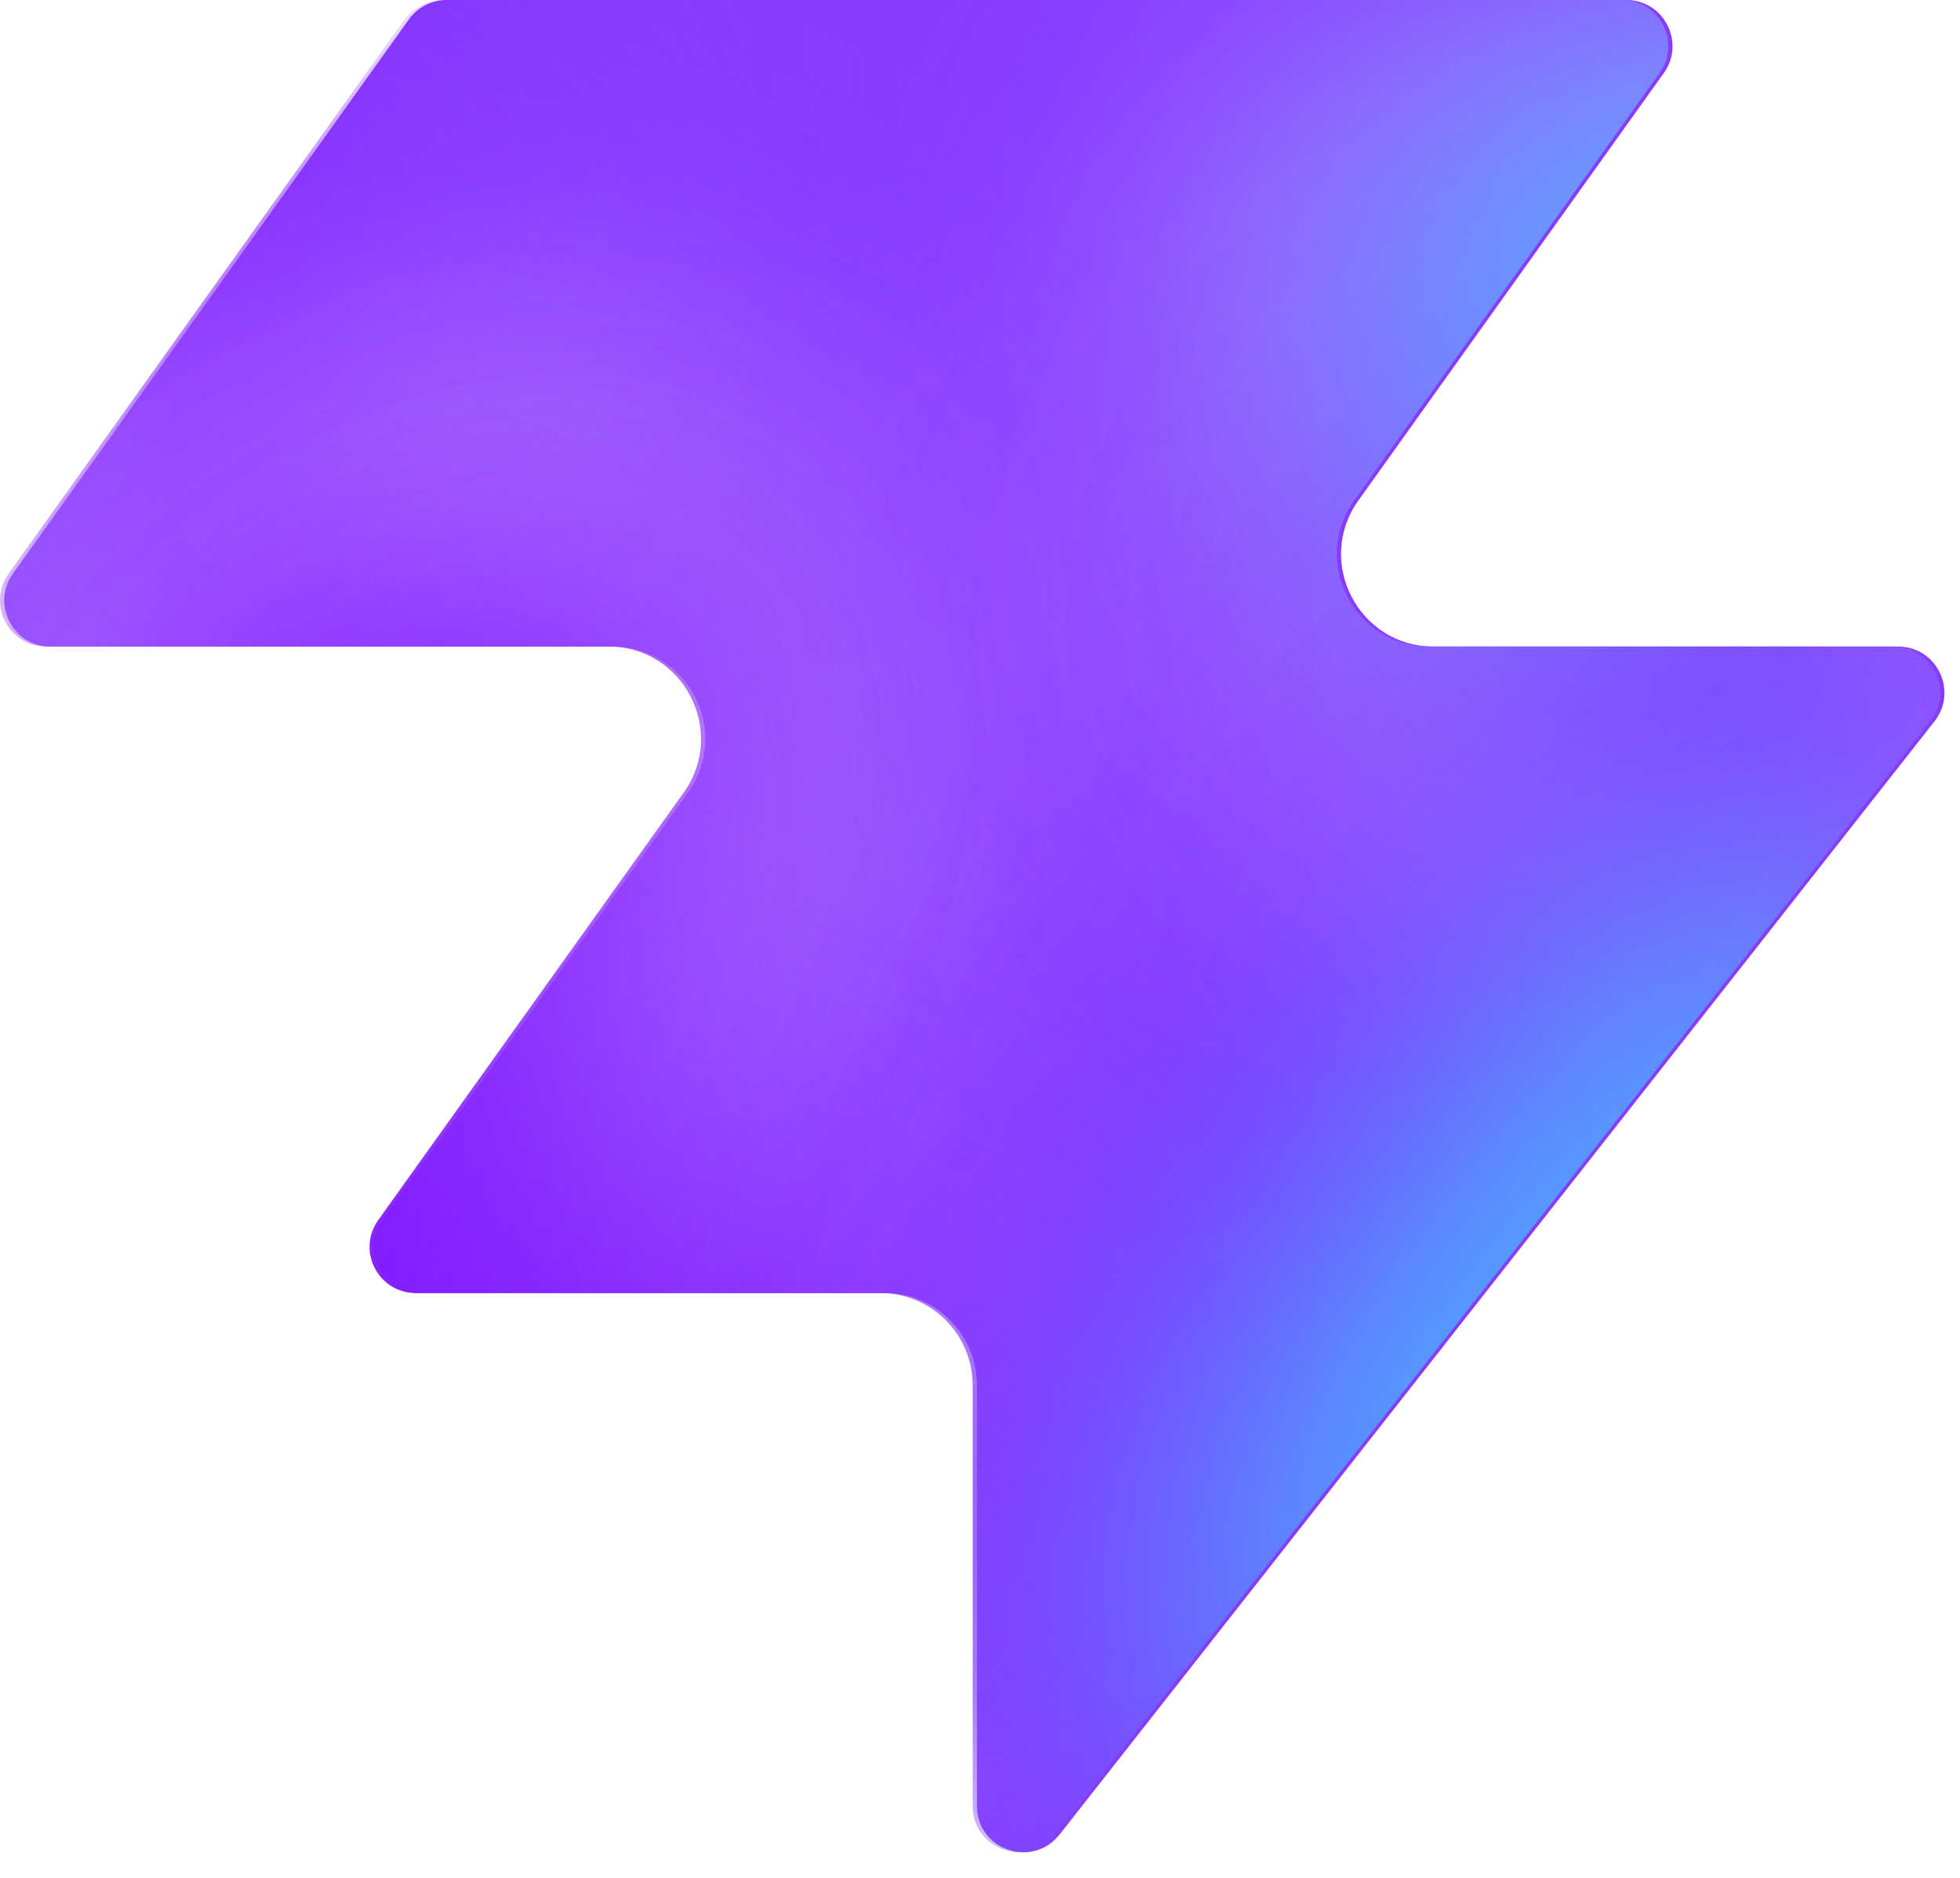
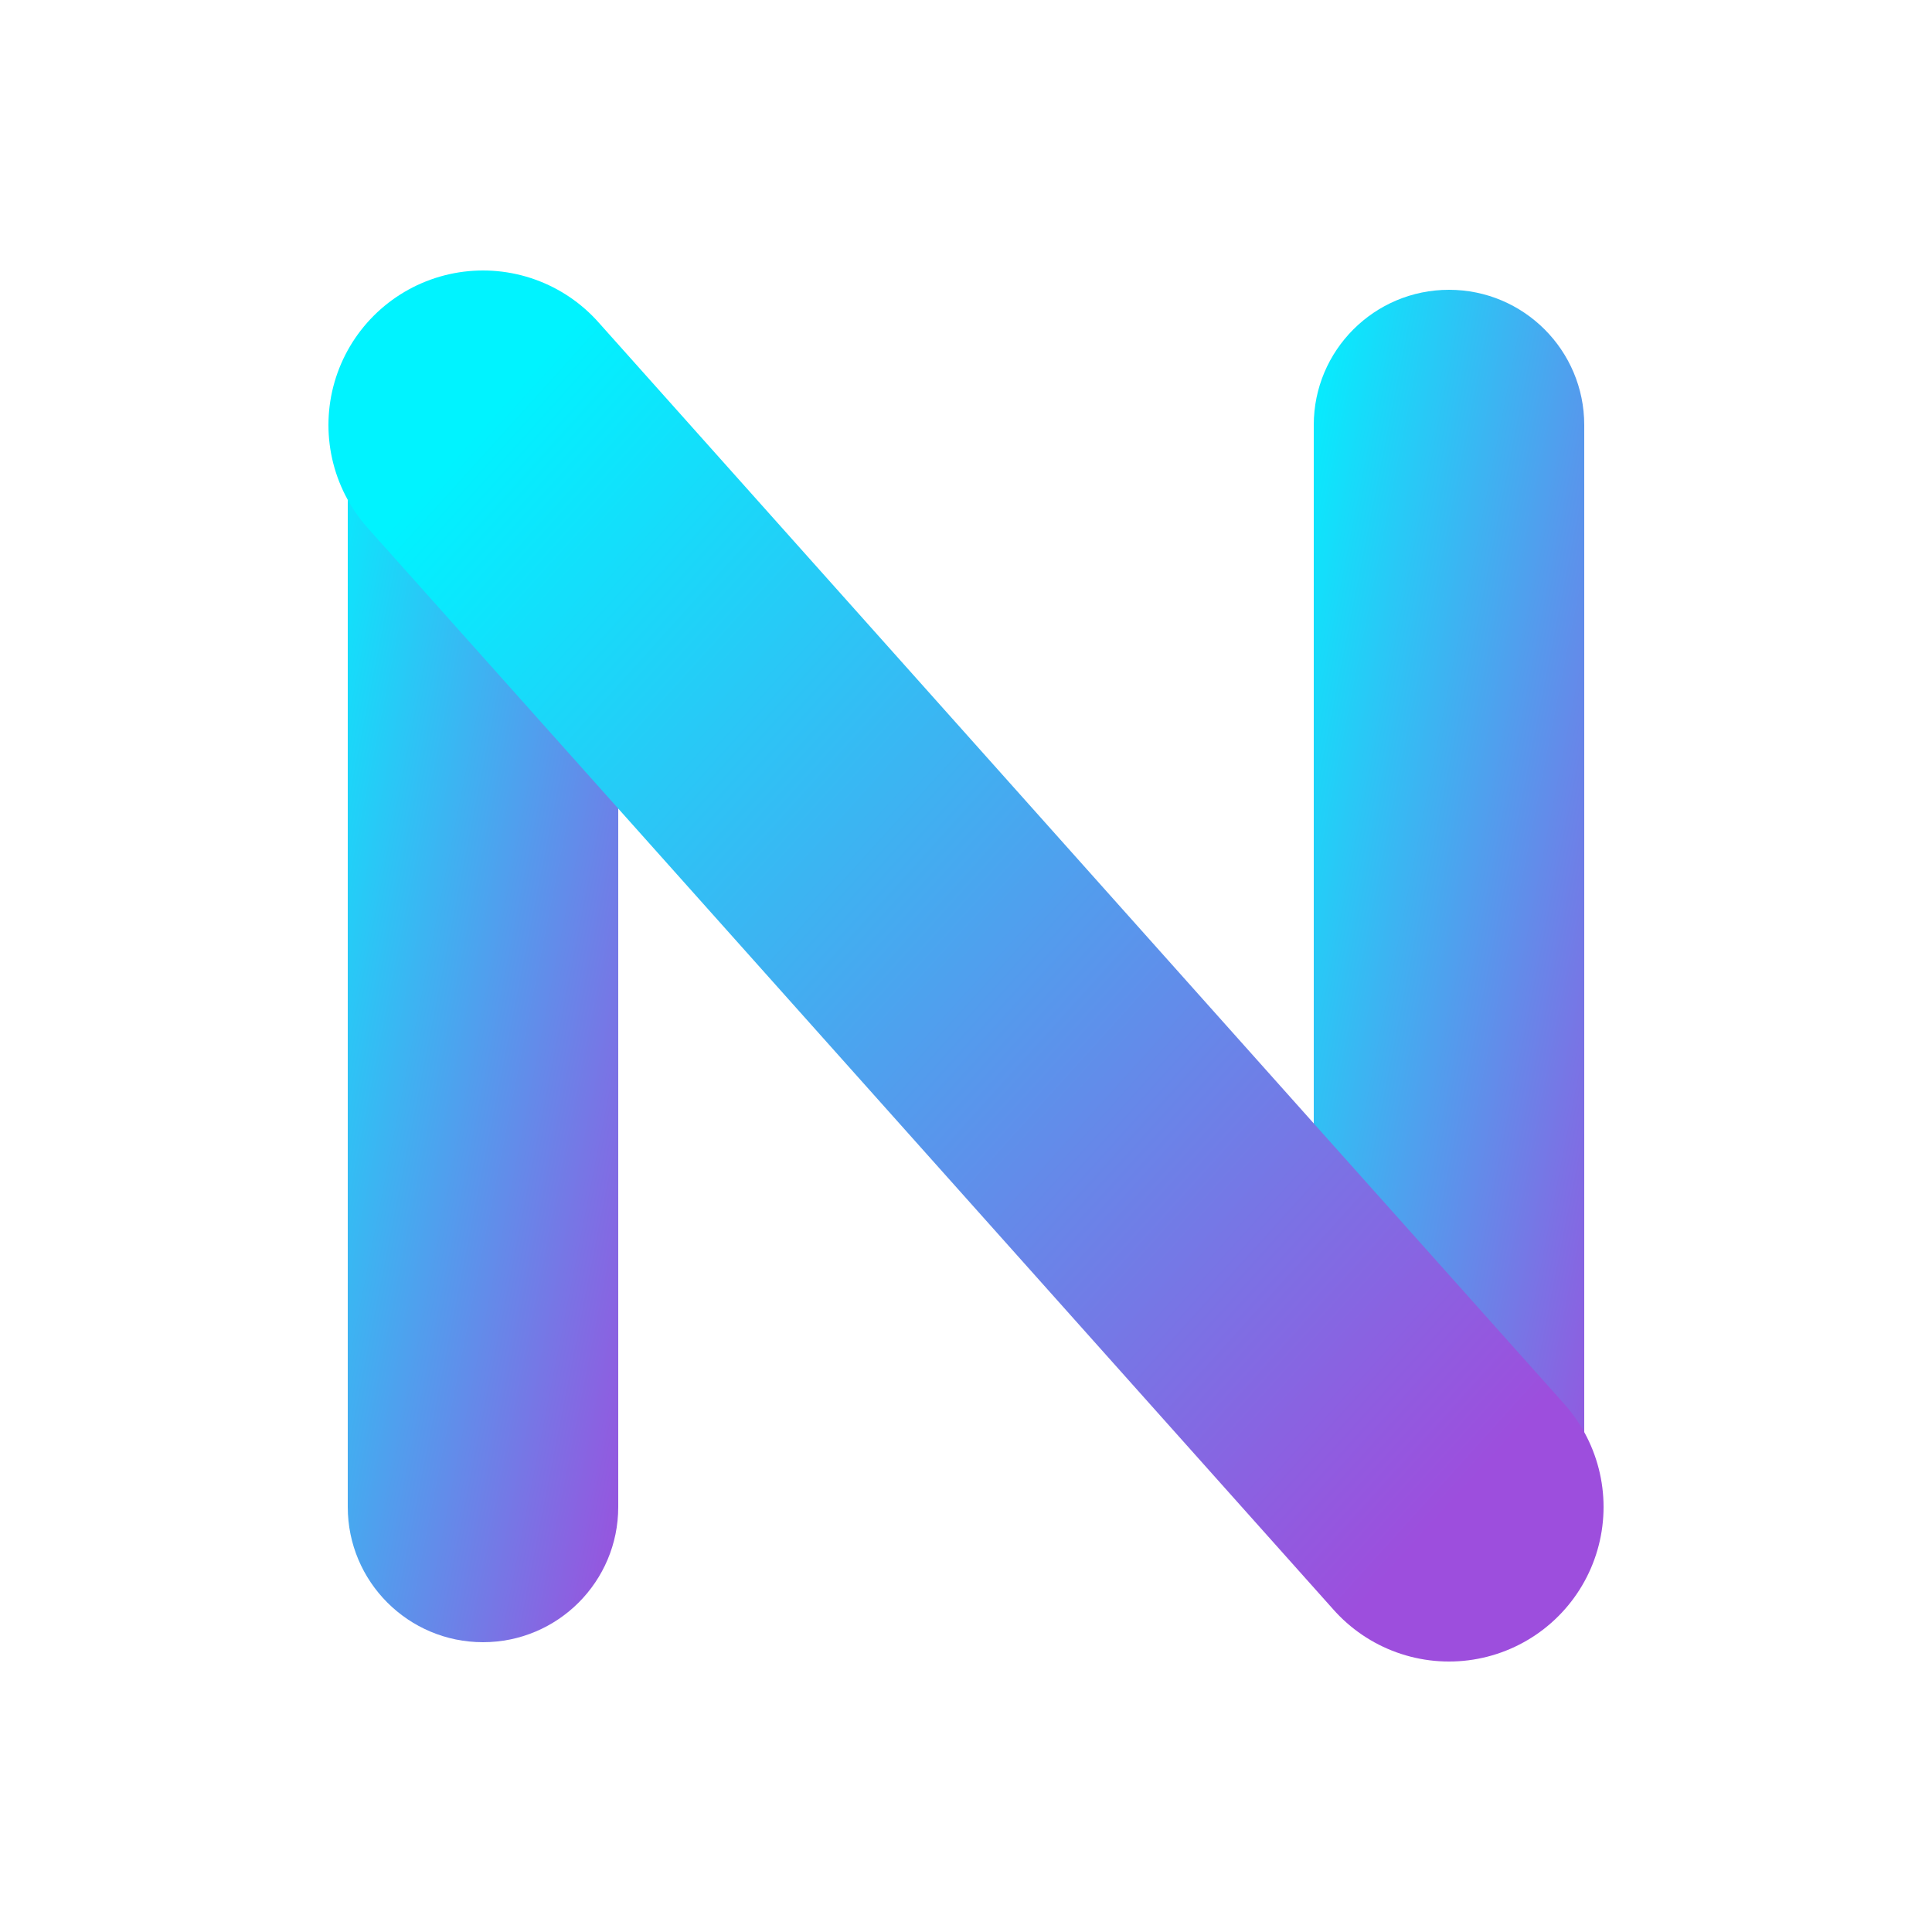
- <svg xmlns="http://www.w3.org/2000/svg" width="48" height="46" fill="none" viewBox="0 0 48 46">
-   <path fill="#863bff" d="M25.946 44.938c-.664.845-2.021.375-2.021-.698V33.937a2.26 2.26 0 0 0-2.262-2.262H10.287c-.92 0-1.456-1.04-.92-1.788l7.48-10.471c1.07-1.497 0-3.578-1.842-3.578H1.237c-.92 0-1.456-1.04-.92-1.788L10.013.474c.214-.297.556-.474.92-.474h28.894c.92 0 1.456 1.04.92 1.788l-7.48 10.471c-1.07 1.498 0 3.579 1.842 3.579h11.377c.943 0 1.473 1.088.89 1.83L25.947 44.94z" style="fill:#863bff;fill:color(display-p3 .525 .23 1);fill-opacity:1" />
-   <mask id="a" width="48" height="46" x="0" y="0" maskUnits="userSpaceOnUse" style="mask-type:alpha">
-     <path fill="#000" d="M25.842 44.938c-.664.844-2.021.375-2.021-.698V33.937a2.26 2.26 0 0 0-2.262-2.262H10.183c-.92 0-1.456-1.04-.92-1.788l7.48-10.471c1.07-1.498 0-3.579-1.842-3.579H1.133c-.92 0-1.456-1.04-.92-1.787L9.91.473c.214-.297.556-.474.92-.474h28.894c.92 0 1.456 1.04.92 1.788l-7.48 10.471c-1.07 1.498 0 3.578 1.842 3.578h11.377c.943 0 1.473 1.088.89 1.832L25.843 44.94z" style="fill:#000;fill-opacity:1" />
-   </mask>
-   <g mask="url(#a)">
-     <g filter="url(#b)">
-       <ellipse cx="5.508" cy="14.704" fill="#ede6ff" rx="5.508" ry="14.704" style="fill:#ede6ff;fill:color(display-p3 .927 .903 1);fill-opacity:1" transform="matrix(.00324 1 1 -.00324 -4.47 31.516)" />
-     </g>
-     <g filter="url(#c)">
-       <ellipse cx="10.399" cy="29.851" fill="#ede6ff" rx="10.399" ry="29.851" style="fill:#ede6ff;fill:color(display-p3 .927 .903 1);fill-opacity:1" transform="matrix(.00324 1 1 -.00324 -39.328 7.883)" />
-     </g>
-     <g filter="url(#d)">
-       <ellipse cx="5.508" cy="30.487" fill="#7e14ff" rx="5.508" ry="30.487" style="fill:#7e14ff;fill:color(display-p3 .492 .077 1);fill-opacity:1" transform="rotate(89.814 -25.913 -14.639)scale(1 -1)" />
-     </g>
-     <g filter="url(#e)">
-       <ellipse cx="5.508" cy="30.599" fill="#7e14ff" rx="5.508" ry="30.599" style="fill:#7e14ff;fill:color(display-p3 .492 .077 1);fill-opacity:1" transform="rotate(89.814 -32.644 -3.334)scale(1 -1)" />
-     </g>
-     <g filter="url(#f)">
-       <ellipse cx="5.508" cy="30.599" fill="#7e14ff" rx="5.508" ry="30.599" style="fill:#7e14ff;fill:color(display-p3 .492 .077 1);fill-opacity:1" transform="matrix(.00324 1 1 -.00324 -34.34 30.47)" />
-     </g>
-     <g filter="url(#g)">
-       <ellipse cx="14.072" cy="22.078" fill="#ede6ff" rx="14.072" ry="22.078" style="fill:#ede6ff;fill:color(display-p3 .927 .903 1);fill-opacity:1" transform="rotate(93.35 24.506 48.493)scale(-1 1)" />
-     </g>
-     <g filter="url(#h)">
-       <ellipse cx="3.47" cy="21.501" fill="#7e14ff" rx="3.47" ry="21.501" style="fill:#7e14ff;fill:color(display-p3 .492 .077 1);fill-opacity:1" transform="rotate(89.009 28.708 47.59)scale(-1 1)" />
-     </g>
-     <g filter="url(#i)">
-       <ellipse cx="3.47" cy="21.501" fill="#7e14ff" rx="3.47" ry="21.501" style="fill:#7e14ff;fill:color(display-p3 .492 .077 1);fill-opacity:1" transform="rotate(89.009 28.708 47.59)scale(-1 1)" />
-     </g>
-     <g filter="url(#j)">
-       <ellipse cx=".387" cy="8.972" fill="#7e14ff" rx="4.407" ry="29.108" style="fill:#7e14ff;fill:color(display-p3 .492 .077 1);fill-opacity:1" transform="rotate(39.51 .387 8.972)" />
-     </g>
-     <g filter="url(#k)">
-       <ellipse cx="47.523" cy="-6.092" fill="#7e14ff" rx="4.407" ry="29.108" style="fill:#7e14ff;fill:color(display-p3 .492 .077 1);fill-opacity:1" transform="rotate(37.892 47.523 -6.092)" />
-     </g>
-     <g filter="url(#l)">
-       <ellipse cx="41.412" cy="6.333" fill="#47bfff" rx="5.971" ry="9.665" style="fill:#47bfff;fill:color(display-p3 .28 .748 1);fill-opacity:1" transform="rotate(37.892 41.412 6.333)" />
-     </g>
-     <g filter="url(#m)">
-       <ellipse cx="-1.879" cy="38.332" fill="#7e14ff" rx="4.407" ry="29.108" style="fill:#7e14ff;fill:color(display-p3 .492 .077 1);fill-opacity:1" transform="rotate(37.892 -1.88 38.332)" />
-     </g>
-     <g filter="url(#n)">
-       <ellipse cx="-1.879" cy="38.332" fill="#7e14ff" rx="4.407" ry="29.108" style="fill:#7e14ff;fill:color(display-p3 .492 .077 1);fill-opacity:1" transform="rotate(37.892 -1.88 38.332)" />
-     </g>
-     <g filter="url(#o)">
-       <ellipse cx="35.651" cy="29.907" fill="#7e14ff" rx="4.407" ry="29.108" style="fill:#7e14ff;fill:color(display-p3 .492 .077 1);fill-opacity:1" transform="rotate(37.892 35.651 29.907)" />
-     </g>
-     <g filter="url(#p)">
-       <ellipse cx="38.418" cy="32.4" fill="#47bfff" rx="5.971" ry="15.297" style="fill:#47bfff;fill:color(display-p3 .28 .748 1);fill-opacity:1" transform="rotate(37.892 38.418 32.4)" />
-     </g>
-   </g>
+ <svg xmlns="http://www.w3.org/2000/svg" viewBox="0 0 100 100" fill="none">
  <defs>
-     <filter id="b" width="60.045" height="41.654" x="-19.77" y="16.149" color-interpolation-filters="sRGB" filterUnits="userSpaceOnUse">
-       <feFlood flood-opacity="0" result="BackgroundImageFix" />
-       <feBlend in="SourceGraphic" in2="BackgroundImageFix" result="shape" />
-       <feGaussianBlur result="effect1_foregroundBlur_2002_17158" stdDeviation="7.659" />
-     </filter>
-     <filter id="c" width="90.34" height="51.437" x="-54.613" y="-7.533" color-interpolation-filters="sRGB" filterUnits="userSpaceOnUse">
-       <feFlood flood-opacity="0" result="BackgroundImageFix" />
-       <feBlend in="SourceGraphic" in2="BackgroundImageFix" result="shape" />
-       <feGaussianBlur result="effect1_foregroundBlur_2002_17158" stdDeviation="7.659" />
-     </filter>
-     <filter id="d" width="79.355" height="29.4" x="-49.64" y="2.03" color-interpolation-filters="sRGB" filterUnits="userSpaceOnUse">
-       <feFlood flood-opacity="0" result="BackgroundImageFix" />
-       <feBlend in="SourceGraphic" in2="BackgroundImageFix" result="shape" />
-       <feGaussianBlur result="effect1_foregroundBlur_2002_17158" stdDeviation="4.596" />
-     </filter>
-     <filter id="e" width="79.579" height="29.4" x="-45.045" y="20.029" color-interpolation-filters="sRGB" filterUnits="userSpaceOnUse">
-       <feFlood flood-opacity="0" result="BackgroundImageFix" />
-       <feBlend in="SourceGraphic" in2="BackgroundImageFix" result="shape" />
-       <feGaussianBlur result="effect1_foregroundBlur_2002_17158" stdDeviation="4.596" />
-     </filter>
-     <filter id="f" width="79.579" height="29.4" x="-43.513" y="21.178" color-interpolation-filters="sRGB" filterUnits="userSpaceOnUse">
-       <feFlood flood-opacity="0" result="BackgroundImageFix" />
-       <feBlend in="SourceGraphic" in2="BackgroundImageFix" result="shape" />
-       <feGaussianBlur result="effect1_foregroundBlur_2002_17158" stdDeviation="4.596" />
-     </filter>
-     <filter id="g" width="74.749" height="58.852" x="15.756" y="-17.901" color-interpolation-filters="sRGB" filterUnits="userSpaceOnUse">
-       <feFlood flood-opacity="0" result="BackgroundImageFix" />
-       <feBlend in="SourceGraphic" in2="BackgroundImageFix" result="shape" />
-       <feGaussianBlur result="effect1_foregroundBlur_2002_17158" stdDeviation="7.659" />
-     </filter>
-     <filter id="h" width="61.377" height="25.362" x="23.548" y="2.284" color-interpolation-filters="sRGB" filterUnits="userSpaceOnUse">
-       <feFlood flood-opacity="0" result="BackgroundImageFix" />
-       <feBlend in="SourceGraphic" in2="BackgroundImageFix" result="shape" />
-       <feGaussianBlur result="effect1_foregroundBlur_2002_17158" stdDeviation="4.596" />
-     </filter>
-     <filter id="i" width="61.377" height="25.362" x="23.548" y="2.284" color-interpolation-filters="sRGB" filterUnits="userSpaceOnUse">
-       <feFlood flood-opacity="0" result="BackgroundImageFix" />
-       <feBlend in="SourceGraphic" in2="BackgroundImageFix" result="shape" />
-       <feGaussianBlur result="effect1_foregroundBlur_2002_17158" stdDeviation="4.596" />
-     </filter>
-     <filter id="j" width="56.045" height="63.649" x="-27.636" y="-22.853" color-interpolation-filters="sRGB" filterUnits="userSpaceOnUse">
-       <feFlood flood-opacity="0" result="BackgroundImageFix" />
-       <feBlend in="SourceGraphic" in2="BackgroundImageFix" result="shape" />
-       <feGaussianBlur result="effect1_foregroundBlur_2002_17158" stdDeviation="4.596" />
-     </filter>
-     <filter id="k" width="54.814" height="64.646" x="20.116" y="-38.415" color-interpolation-filters="sRGB" filterUnits="userSpaceOnUse">
-       <feFlood flood-opacity="0" result="BackgroundImageFix" />
-       <feBlend in="SourceGraphic" in2="BackgroundImageFix" result="shape" />
-       <feGaussianBlur result="effect1_foregroundBlur_2002_17158" stdDeviation="4.596" />
-     </filter>
-     <filter id="l" width="33.541" height="35.313" x="24.641" y="-11.323" color-interpolation-filters="sRGB" filterUnits="userSpaceOnUse">
-       <feFlood flood-opacity="0" result="BackgroundImageFix" />
-       <feBlend in="SourceGraphic" in2="BackgroundImageFix" result="shape" />
-       <feGaussianBlur result="effect1_foregroundBlur_2002_17158" stdDeviation="4.596" />
-     </filter>
-     <filter id="m" width="54.814" height="64.646" x="-29.286" y="6.009" color-interpolation-filters="sRGB" filterUnits="userSpaceOnUse">
-       <feFlood flood-opacity="0" result="BackgroundImageFix" />
-       <feBlend in="SourceGraphic" in2="BackgroundImageFix" result="shape" />
-       <feGaussianBlur result="effect1_foregroundBlur_2002_17158" stdDeviation="4.596" />
-     </filter>
-     <filter id="n" width="54.814" height="64.646" x="-29.286" y="6.009" color-interpolation-filters="sRGB" filterUnits="userSpaceOnUse">
-       <feFlood flood-opacity="0" result="BackgroundImageFix" />
-       <feBlend in="SourceGraphic" in2="BackgroundImageFix" result="shape" />
-       <feGaussianBlur result="effect1_foregroundBlur_2002_17158" stdDeviation="4.596" />
-     </filter>
-     <filter id="o" width="54.814" height="64.646" x="8.244" y="-2.416" color-interpolation-filters="sRGB" filterUnits="userSpaceOnUse">
-       <feFlood flood-opacity="0" result="BackgroundImageFix" />
-       <feBlend in="SourceGraphic" in2="BackgroundImageFix" result="shape" />
-       <feGaussianBlur result="effect1_foregroundBlur_2002_17158" stdDeviation="4.596" />
-     </filter>
-     <filter id="p" width="39.409" height="43.623" x="18.713" y="10.588" color-interpolation-filters="sRGB" filterUnits="userSpaceOnUse">
-       <feFlood flood-opacity="0" result="BackgroundImageFix" />
-       <feBlend in="SourceGraphic" in2="BackgroundImageFix" result="shape" />
-       <feGaussianBlur result="effect1_foregroundBlur_2002_17158" stdDeviation="4.596" />
-     </filter>
+     <linearGradient id="grad" x1="0%" y1="0%" x2="100%" y2="100%">
+       <stop offset="0%" stop-color="#00f3ff" />
+       <stop offset="100%" stop-color="#9d4edd" />
+     </linearGradient>
  </defs>
+   <rect x="18" y="15" width="14" height="70" rx="7" fill="url(#grad)" />
+   <rect x="68" y="15" width="14" height="70" rx="7" fill="url(#grad)" />
+   <path d="M25 22 L75 78" stroke="url(#grad)" stroke-width="16" stroke-linecap="round" />
</svg>
